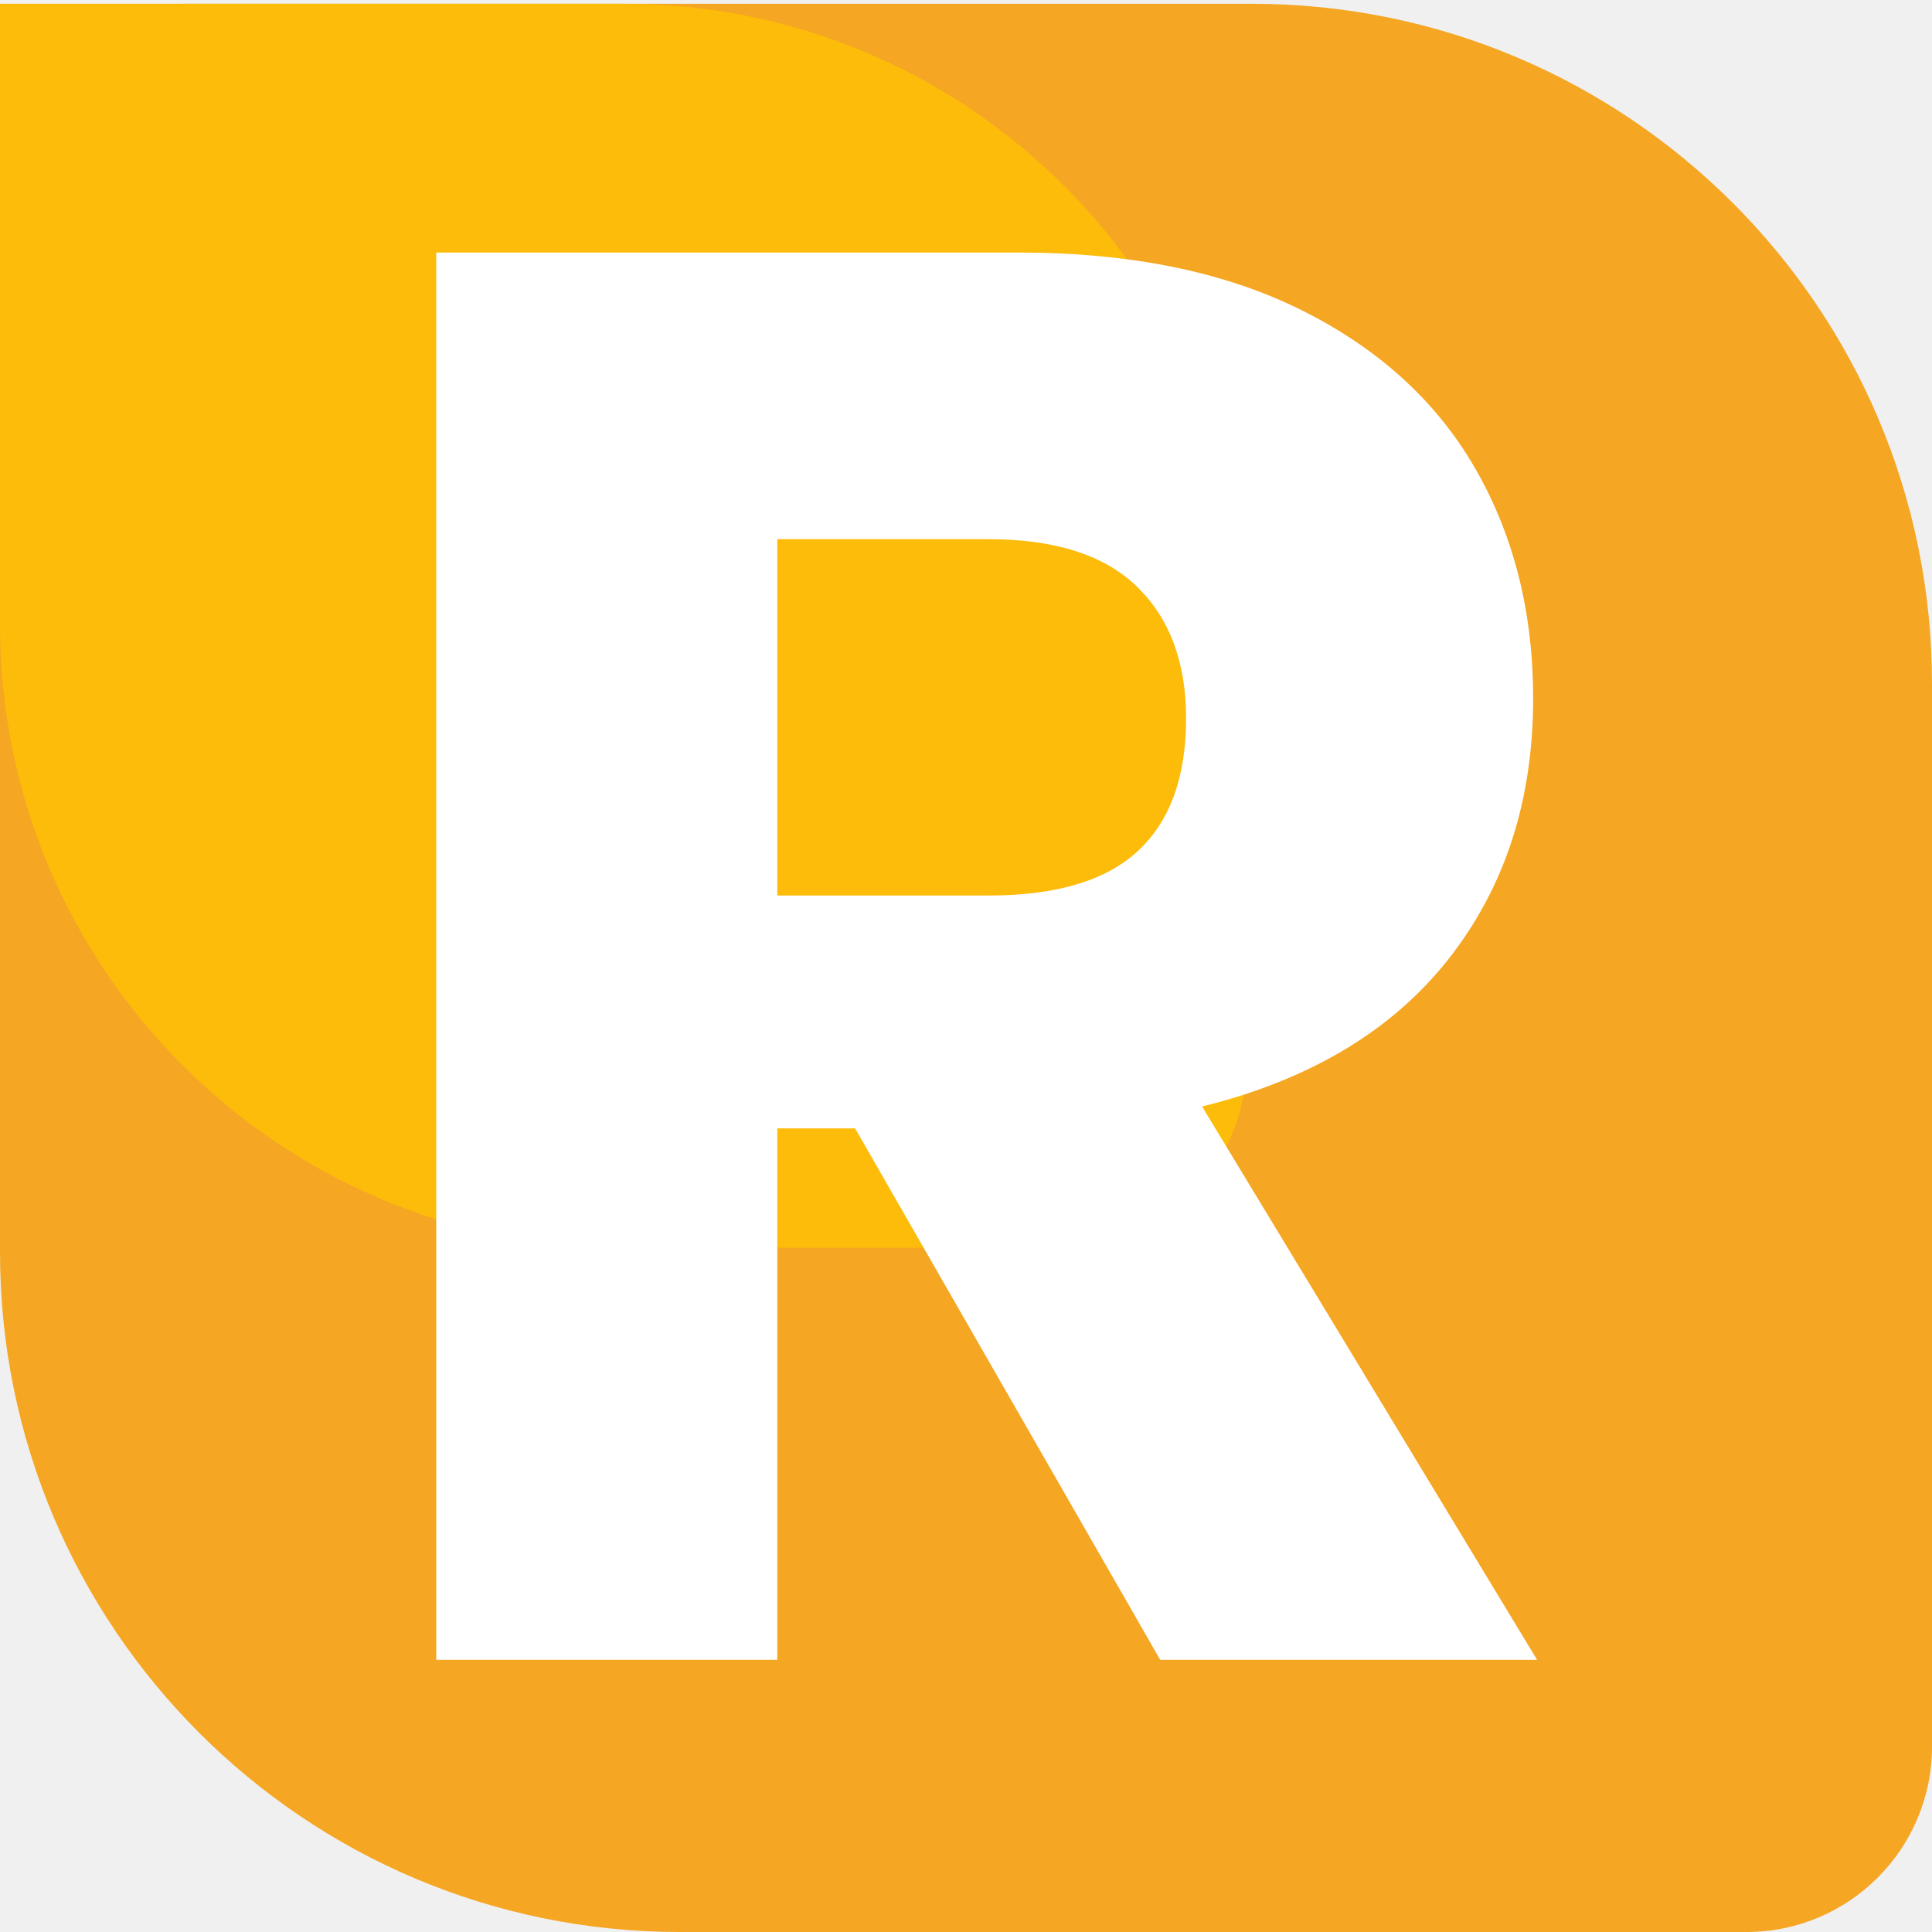
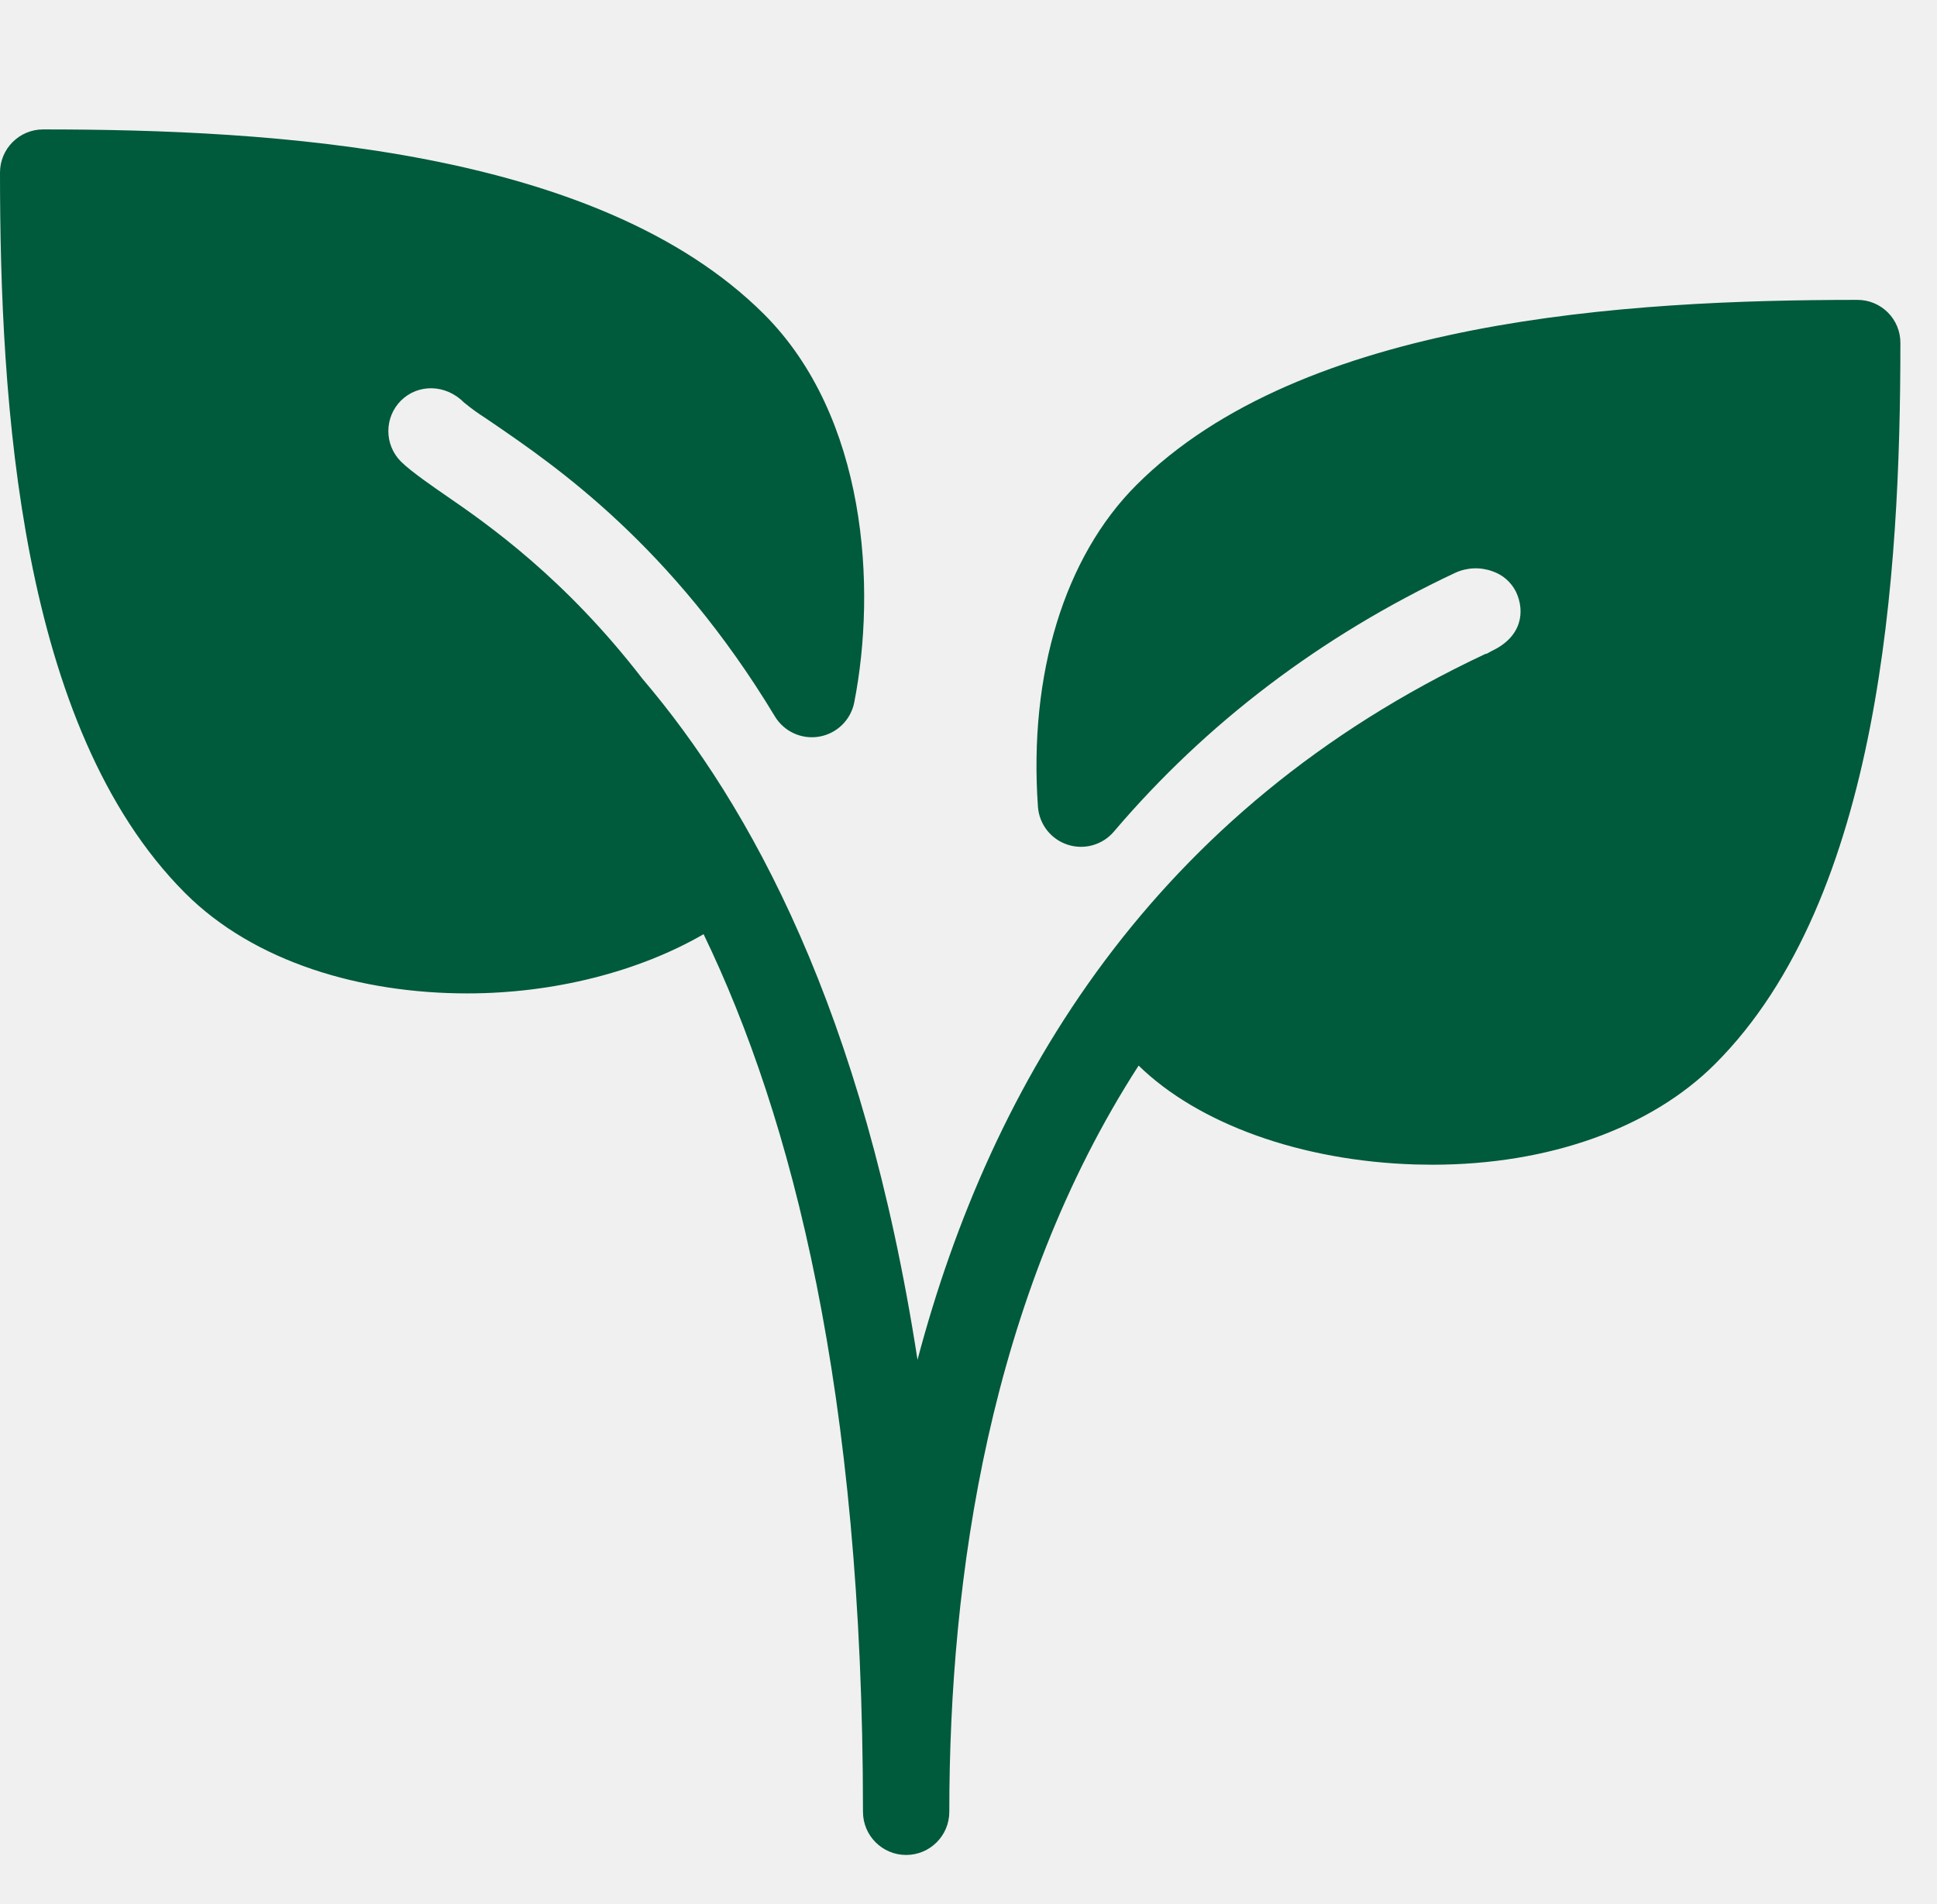
- <svg xmlns="http://www.w3.org/2000/svg" width="25px" height="25px" viewBox="0 0 25 25" version="1.1">
-   <g id="Page-1" stroke="none" stroke-width="1" fill="none" fill-rule="evenodd">
-     <g id="royal-mini">
-       <path d="M2.4,0.049 L16.2,0.049 C21.06,0.049 25,3.989 25,8.849 L25,22.6 C25,23.925 23.925,25 22.6,25 L8.8,25 C3.94,25 5.9519131e-16,21.06 0,16.2 L0,2.449 C-1.62324903e-16,1.123 1.075,0.049 2.4,0.049 Z" id="Rectangle" fill="#F5A622" />
-       <path d="M0,0.049 L8.08,0.049 C12.525,0.049 16.129,3.652 16.129,8.098 L16.129,13.746 C16.129,15.072 15.055,16.146 13.729,16.146 L8.065,16.146 C3.611,16.146 2.32180341e-15,12.536 1.77635684e-15,8.082 L0,0.049 Z" id="Rectangle" fill="#FDBC0A" />
-       <path d="M15.013,21.478 L11.065,14.601 L10.058,14.601 L10.058,21.478 L5.645,21.478 L5.645,3.268 L13.181,3.268 C14.626,3.268 15.847,3.517 16.845,4.015 C17.843,4.513 18.591,5.196 19.09,6.063 C19.589,6.93 19.839,7.922 19.839,9.038 C19.839,10.36 19.473,11.484 18.742,12.412 C18.011,13.339 16.948,13.974 15.555,14.318 L19.89,21.478 L15.013,21.478 Z M10.058,11.588 L12.794,11.588 C13.671,11.588 14.316,11.394 14.729,11.008 C15.142,10.622 15.348,10.051 15.348,9.295 C15.348,8.574 15.138,8.007 14.716,7.595 C14.295,7.183 13.654,6.977 12.794,6.977 L10.058,6.977 L10.058,11.588 Z" id="R" fill="#FFFFFF" />
-     </g>
-   </g>
+ <svg xmlns="http://www.w3.org/2000/svg" id="Layer_1" data-name="Layer 1" viewBox="0 0 478.83 470.62">
+   <defs>
+     <style>.cls-1{fill:#005a3c;}</style>
+   </defs>
+   <path class="cls-1" d="M459.14,74.15c-56.86,0-137.18,4.76-178.22,45.78-17.77,17.77-26.65,46.74-24.34,79.53a10.67,10.67,0,0,0,18.77,6.17c22.83-26.86,51.2-48.39,84.39-64a12.1,12.1,0,0,1,9.18-.38,10.1,10.1,0,0,1,5.84,5.09c2.26,4.78,1.54,11.08-6,14.62-.43.21-.81.49-1.24.68-.15.06-.32,0-.45.11-81.79,38.44-122,105.51-140.26,174.48-13.32-86.35-41.43-137.19-68-168.4-19.22-24.92-38.13-38.13-49-45.59-2-1.39-8.15-5.57-10.69-8.11a10.67,10.67,0,0,1,0-15.08c4.16-4.14,11-4.14,15.58.47a53.42,53.42,0,0,0,5.25,3.82l1.89,1.28c15.45,10.58,44.21,30.23,69.72,72.53a10.68,10.68,0,0,0,19.61-3.46c5.57-28.43,3.07-70.63-22.3-96C147.82,36.71,67.5,32,10.67,32A10.67,10.67,0,0,0,0,42.62C0,99.47,4.76,179.79,45.78,220.84c17.11,17.11,43.5,24.79,69.72,24.79,21.4,0,42.37-5.36,58.43-14.64,21.91,45.4,39.4,113.22,39.4,217a10.67,10.67,0,0,0,21.34,0c0-57.87,9.92-127.34,46.8-184.51,14.79,14.44,40.24,23.6,68.44,24.45,1.41,0,2.79.06,4.18.06,28.65,0,54-9,69.91-24.94,41-41,45.78-121.36,45.78-178.22A10.6,10.6,0,0,0,459.14,74.15Z" />
</svg>
